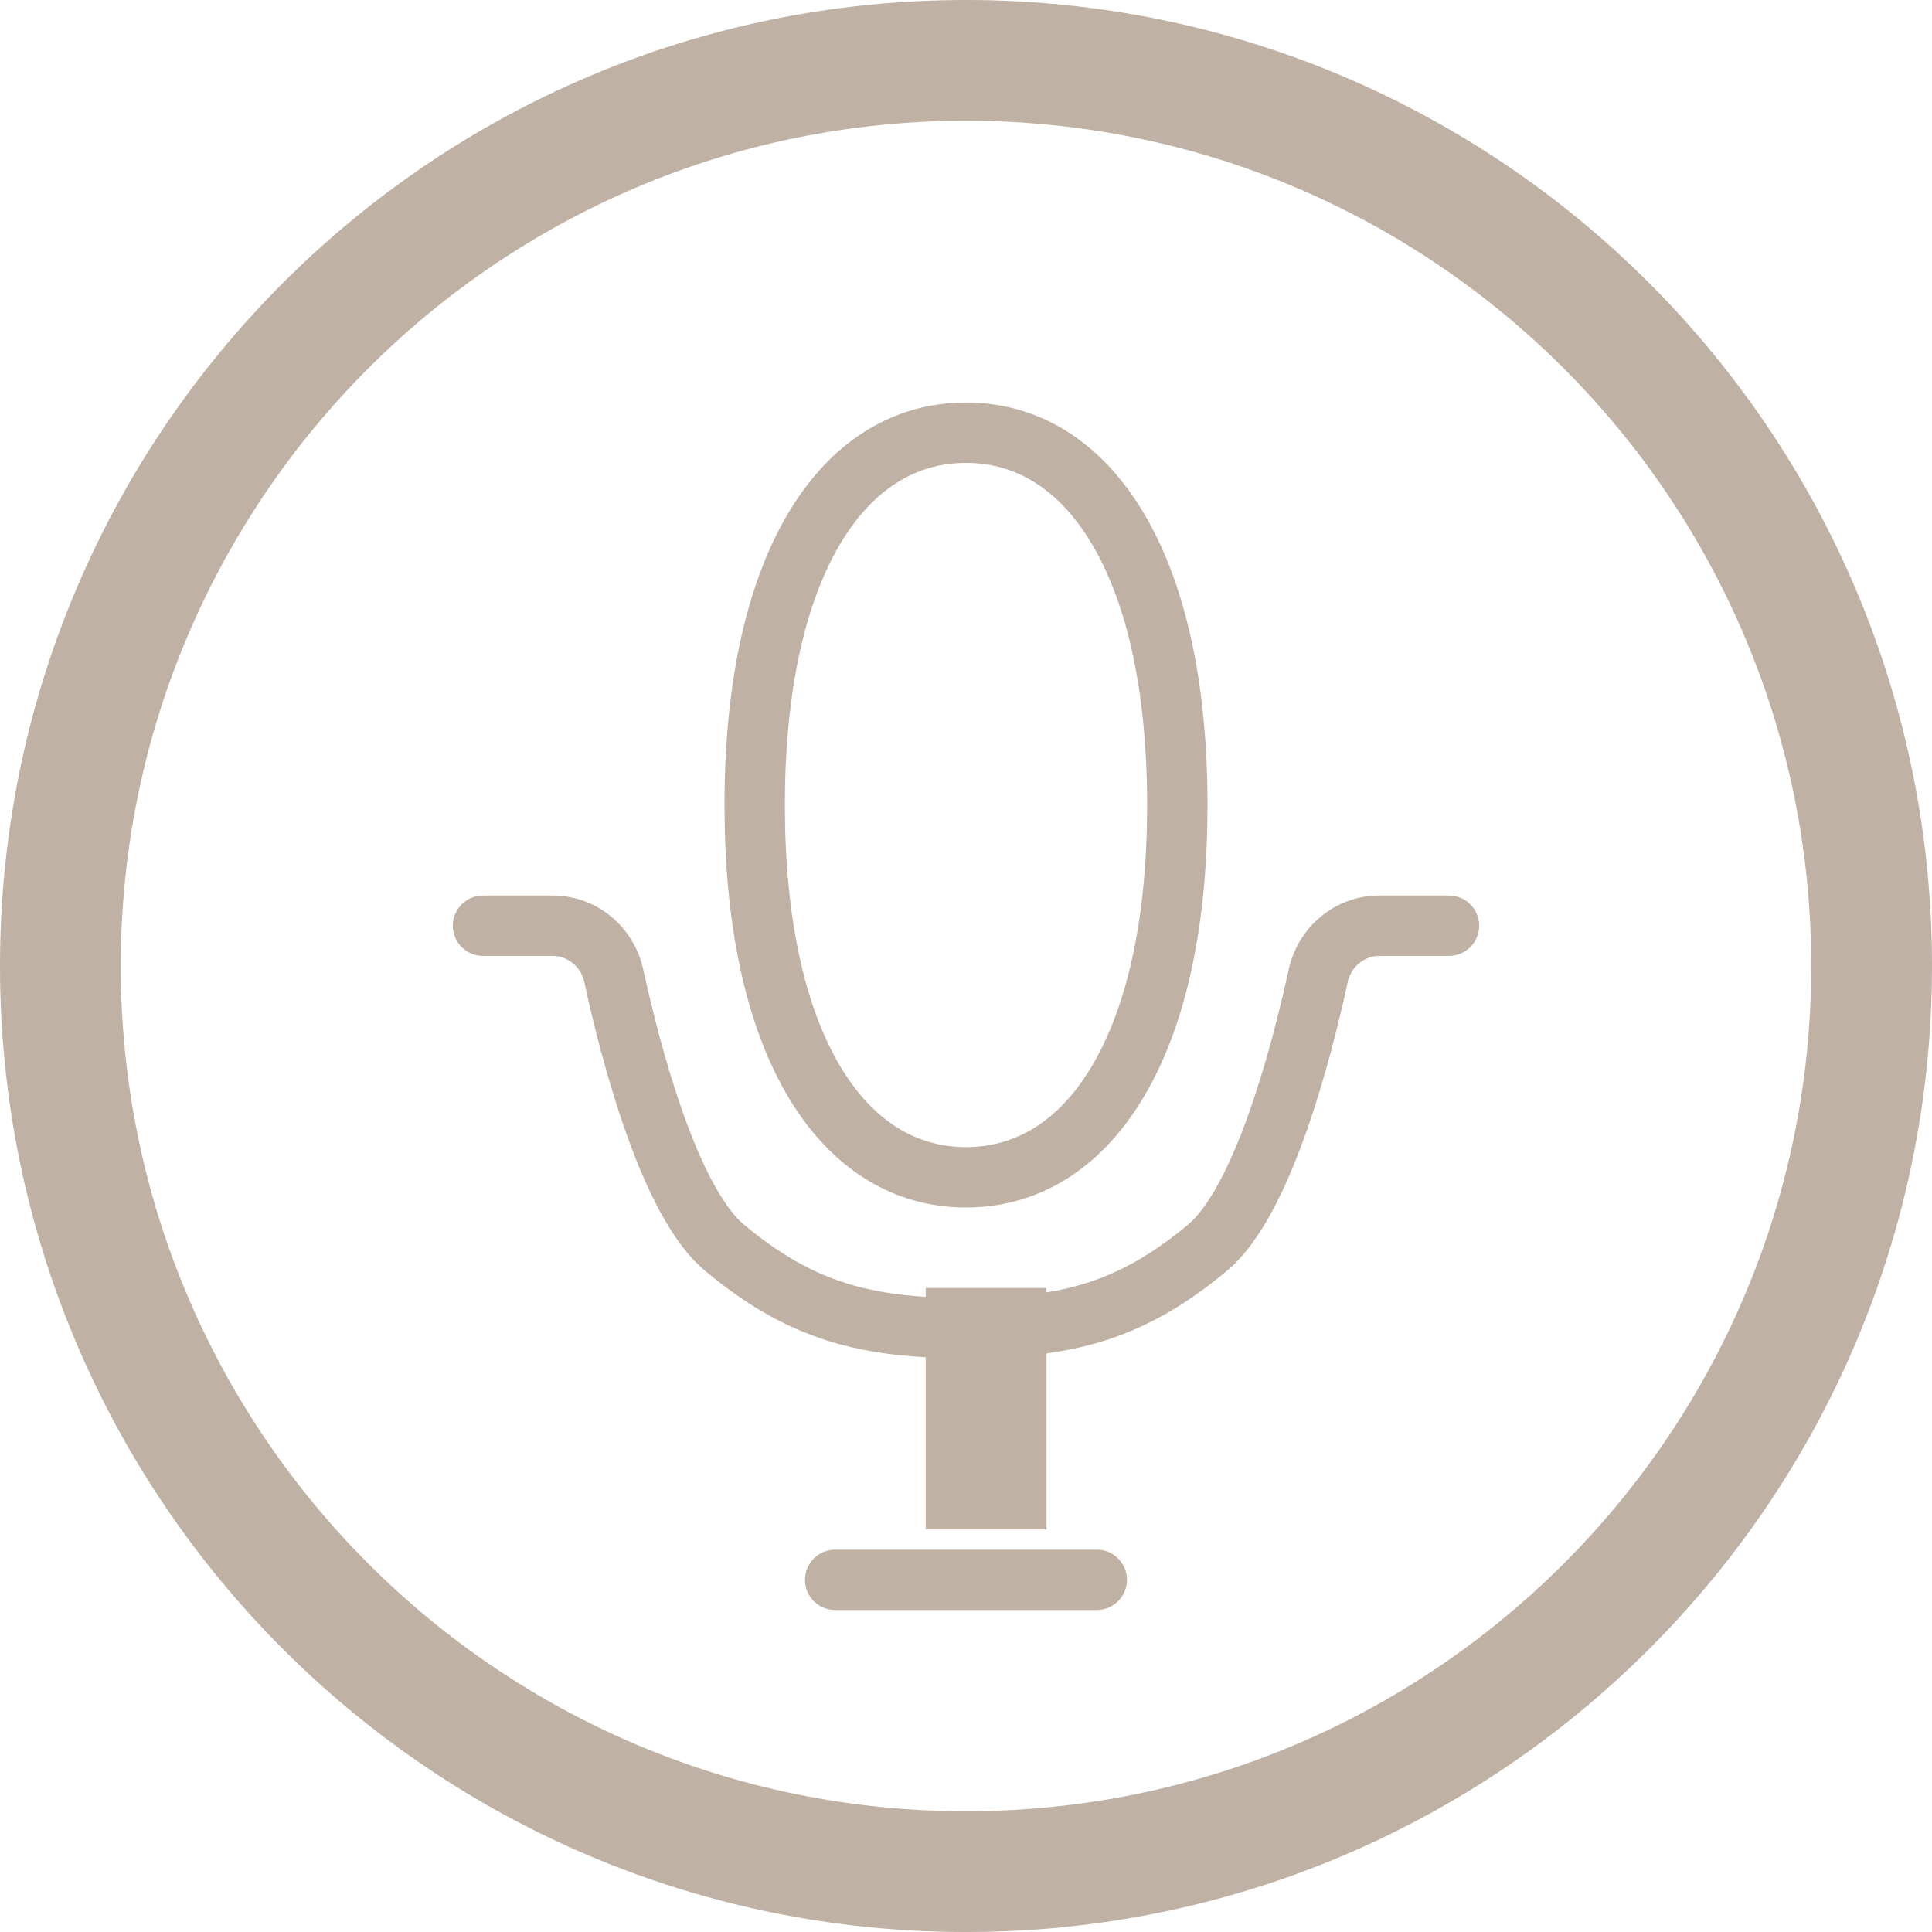
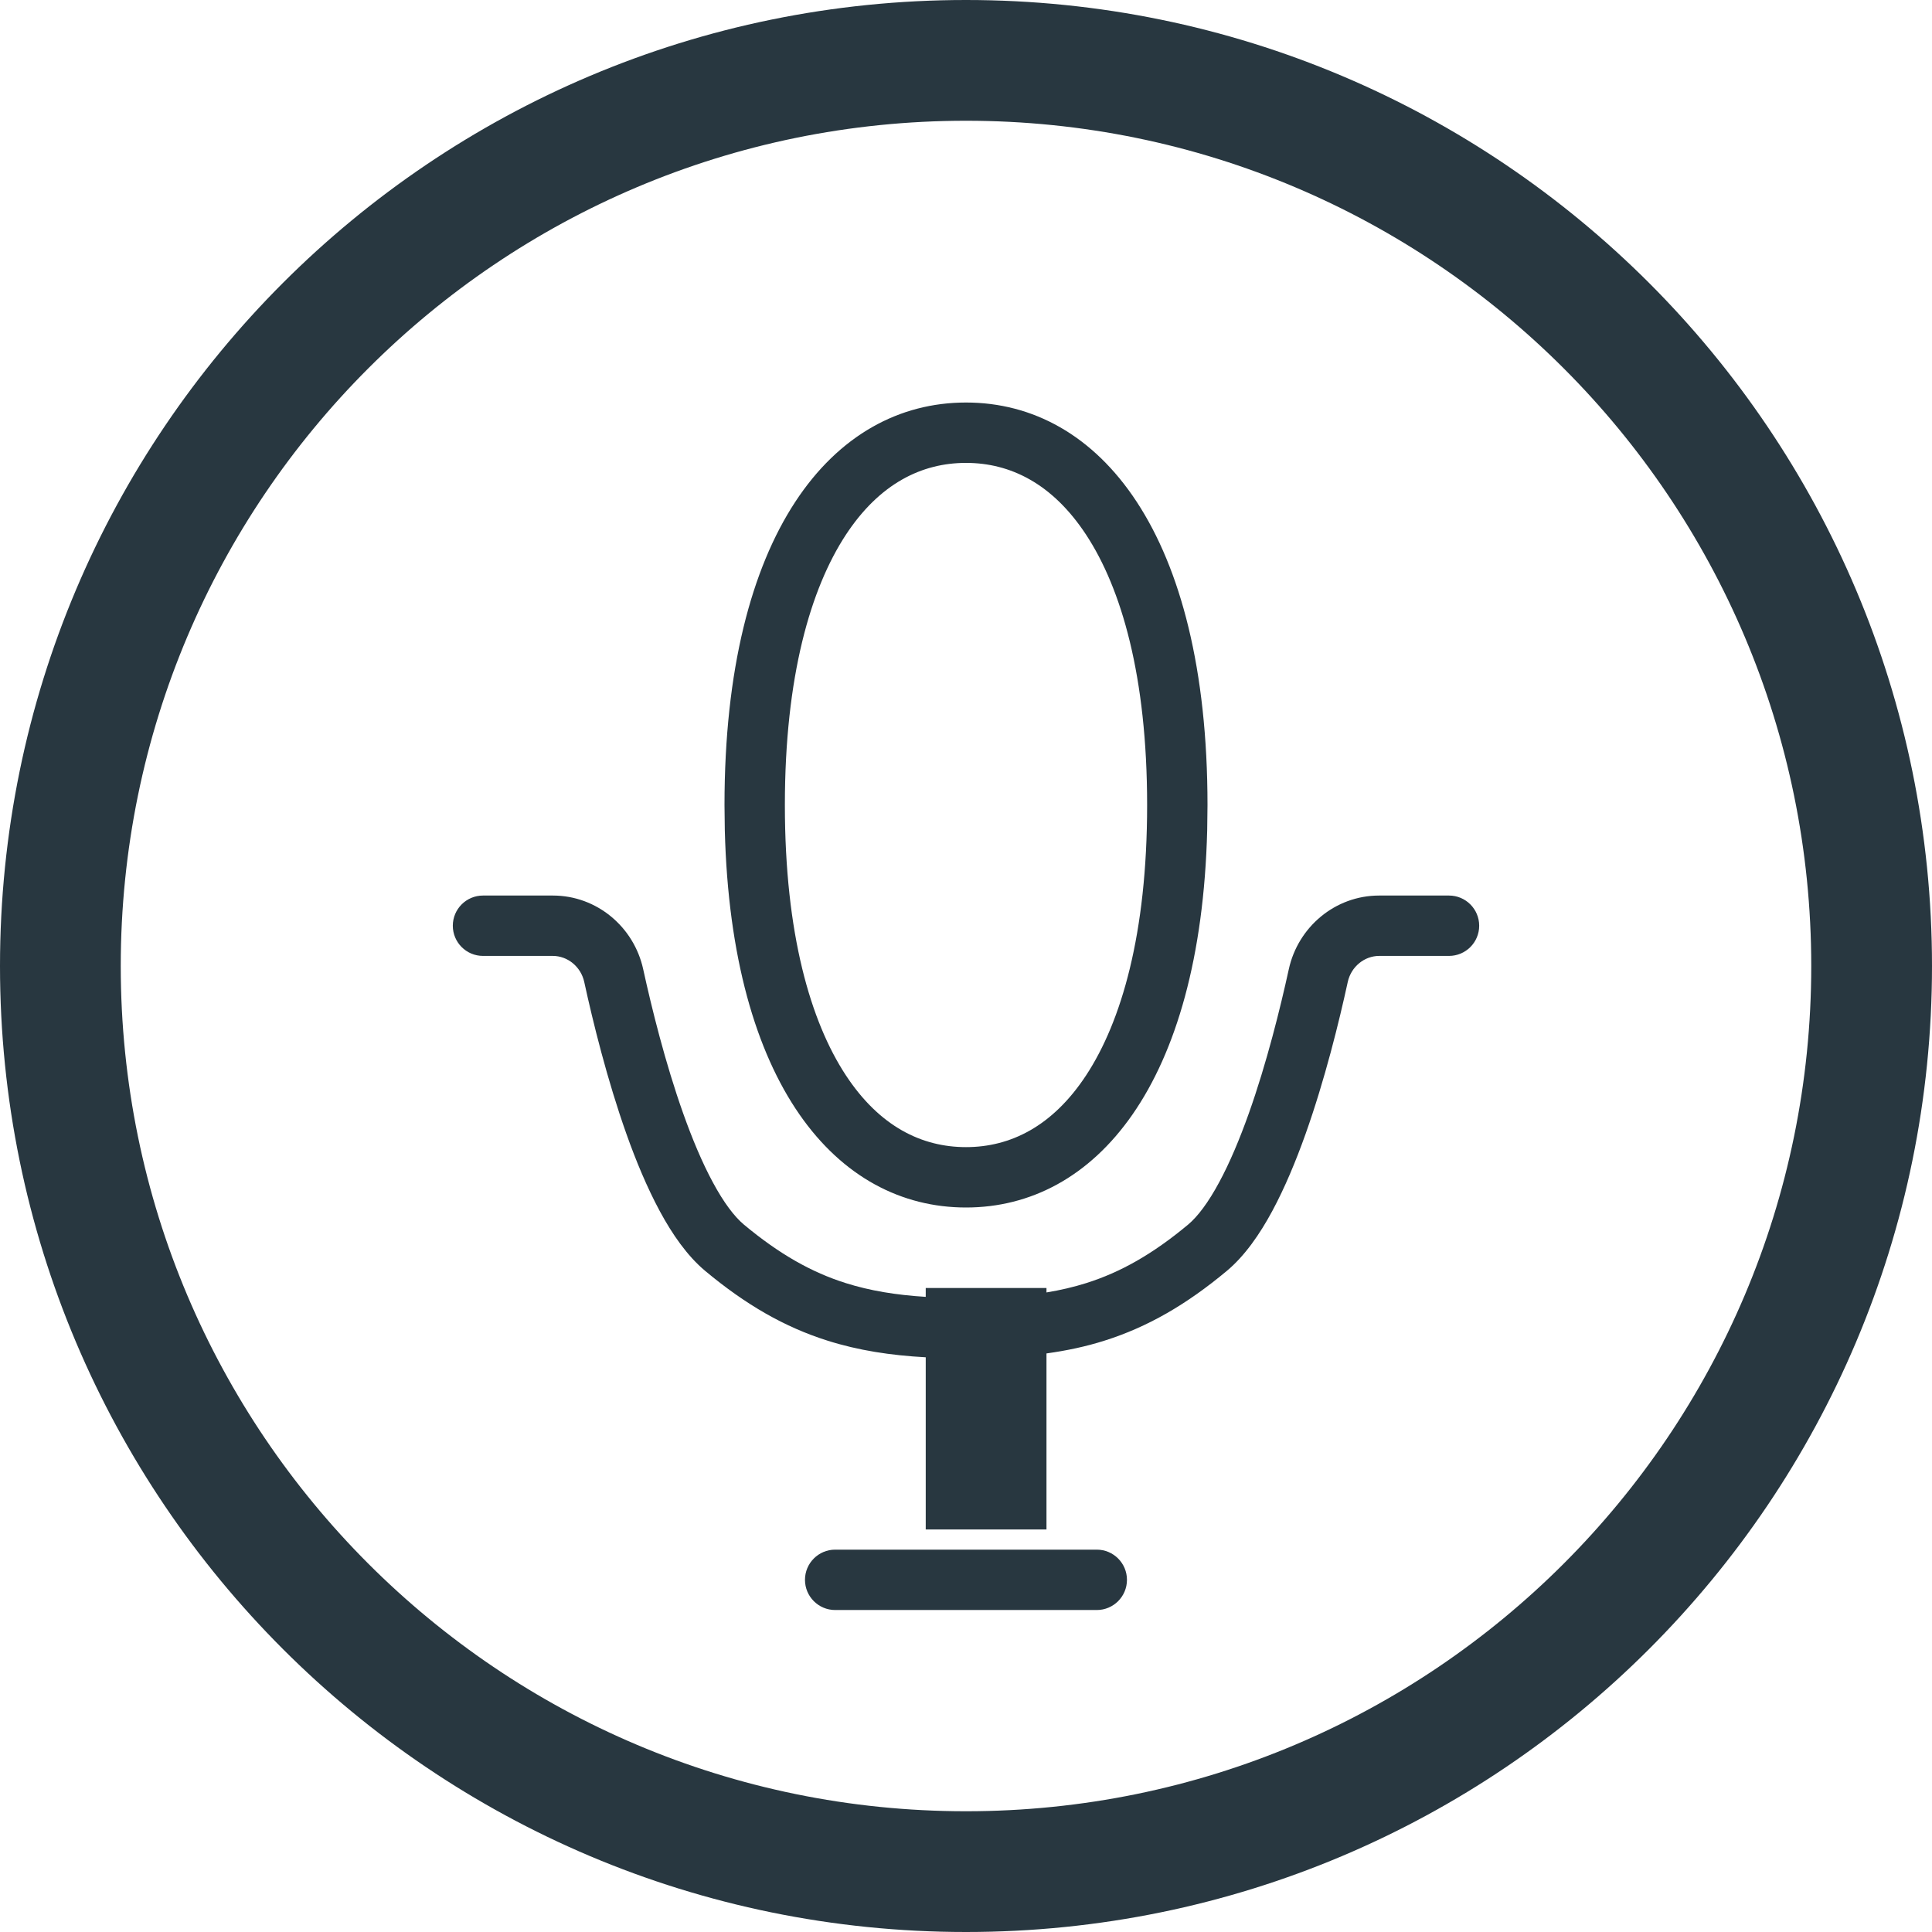
<svg xmlns="http://www.w3.org/2000/svg" width="32" height="32" viewBox="0 0 32 32" fill="none">
-   <path d="M16 0C24.837 0 32 7.163 32 16C32 24.837 24.837 32 16 32C7.163 32 0 24.837 0 16C0 7.163 7.163 0 16 0ZM16 2C8.268 2 2 8.268 2 16C2 23.732 8.268 30 16 30C23.732 30 30 23.732 30 16C30 8.268 23.732 2 16 2ZM18.166 25.667C18.442 25.667 18.666 25.891 18.666 26.167C18.666 26.443 18.442 26.667 18.166 26.667H13.833C13.557 26.667 13.333 26.443 13.333 26.167C13.333 25.891 13.557 25.667 13.833 25.667H18.166ZM9.157 14.833C9.889 14.833 10.501 15.357 10.653 16.052C10.793 16.691 11.018 17.605 11.317 18.445C11.467 18.866 11.631 19.258 11.808 19.585C11.987 19.918 12.163 20.15 12.32 20.282C12.912 20.776 13.445 21.074 14.008 21.252C14.408 21.378 14.836 21.449 15.333 21.48V21.333H17.333V21.407C17.564 21.369 17.782 21.318 17.992 21.252C18.555 21.074 19.088 20.776 19.68 20.282C19.837 20.15 20.013 19.918 20.192 19.585C20.369 19.258 20.533 18.866 20.683 18.445C20.982 17.605 21.207 16.691 21.347 16.052C21.499 15.357 22.111 14.833 22.843 14.833H24C24.276 14.833 24.5 15.057 24.5 15.333C24.5 15.609 24.276 15.833 24 15.833H22.843C22.601 15.833 22.379 16.009 22.323 16.265C22.18 16.922 21.944 17.882 21.625 18.78C21.465 19.229 21.281 19.672 21.072 20.06C20.867 20.44 20.619 20.8 20.32 21.05C19.648 21.611 19.004 21.981 18.295 22.205C17.984 22.304 17.665 22.371 17.333 22.417V25.333H15.333V22.481C14.752 22.449 14.219 22.368 13.705 22.205C12.996 21.981 12.352 21.611 11.68 21.05C11.381 20.8 11.133 20.44 10.928 20.06C10.719 19.672 10.534 19.229 10.375 18.78C10.056 17.882 9.82 16.922 9.677 16.265C9.621 16.009 9.399 15.833 9.157 15.833H8C7.724 15.833 7.5 15.609 7.5 15.333C7.5 15.057 7.724 14.833 8 14.833H9.157ZM16 6.667C18.209 6.667 20 8.834 20 13.334L19.995 13.749C19.888 17.967 18.14 20 16 20C13.86 20 12.112 17.967 12.005 13.749L12 13.334C12 8.834 13.791 6.667 16 6.667ZM16 7.667C15.268 7.667 14.567 8.008 14.008 8.861C13.428 9.747 13 11.2 13 13.334C13 15.469 13.427 16.921 14.008 17.807C14.567 18.659 15.268 19 16 19C16.732 19 17.433 18.659 17.992 17.807C18.573 16.921 19 15.469 19 13.334C19 11.2 18.573 9.747 17.992 8.861C17.433 8.008 16.732 7.667 16 7.667Z" fill="#BFB1A4" />
+   <path d="M16 0C24.837 0 32 7.163 32 16C32 24.837 24.837 32 16 32C7.163 32 0 24.837 0 16C0 7.163 7.163 0 16 0ZM16 2C8.268 2 2 8.268 2 16C2 23.732 8.268 30 16 30C23.732 30 30 23.732 30 16C30 8.268 23.732 2 16 2ZM18.166 25.667C18.442 25.667 18.666 25.891 18.666 26.167C18.666 26.443 18.442 26.667 18.166 26.667H13.833C13.557 26.667 13.333 26.443 13.333 26.167C13.333 25.891 13.557 25.667 13.833 25.667H18.166ZM9.157 14.833C9.889 14.833 10.501 15.357 10.653 16.052C10.793 16.691 11.018 17.605 11.317 18.445C11.467 18.866 11.631 19.258 11.808 19.585C11.987 19.918 12.163 20.15 12.32 20.282C12.912 20.776 13.445 21.074 14.008 21.252C14.408 21.378 14.836 21.449 15.333 21.48V21.333H17.333V21.407C17.564 21.369 17.782 21.318 17.992 21.252C18.555 21.074 19.088 20.776 19.68 20.282C19.837 20.15 20.013 19.918 20.192 19.585C20.369 19.258 20.533 18.866 20.683 18.445C20.982 17.605 21.207 16.691 21.347 16.052C21.499 15.357 22.111 14.833 22.843 14.833H24C24.276 14.833 24.5 15.057 24.5 15.333C24.5 15.609 24.276 15.833 24 15.833H22.843C22.601 15.833 22.379 16.009 22.323 16.265C22.18 16.922 21.944 17.882 21.625 18.78C21.465 19.229 21.281 19.672 21.072 20.06C20.867 20.44 20.619 20.8 20.32 21.05C19.648 21.611 19.004 21.981 18.295 22.205C17.984 22.304 17.665 22.371 17.333 22.417V25.333H15.333V22.481C14.752 22.449 14.219 22.368 13.705 22.205C12.996 21.981 12.352 21.611 11.68 21.05C11.381 20.8 11.133 20.44 10.928 20.06C10.719 19.672 10.534 19.229 10.375 18.78C10.056 17.882 9.82 16.922 9.677 16.265C9.621 16.009 9.399 15.833 9.157 15.833H8C7.724 15.833 7.5 15.609 7.5 15.333C7.5 15.057 7.724 14.833 8 14.833H9.157ZM16 6.667C18.209 6.667 20 8.834 20 13.334L19.995 13.749C19.888 17.967 18.14 20 16 20C13.86 20 12.112 17.967 12.005 13.749L12 13.334C12 8.834 13.791 6.667 16 6.667ZM16 7.667C15.268 7.667 14.567 8.008 14.008 8.861C13.428 9.747 13 11.2 13 13.334C13 15.469 13.427 16.921 14.008 17.807C14.567 18.659 15.268 19 16 19C16.732 19 17.433 18.659 17.992 17.807C18.573 16.921 19 15.469 19 13.334C19 11.2 18.573 9.747 17.992 8.861C17.433 8.008 16.732 7.667 16 7.667Z" fill="#283740" />
</svg>
